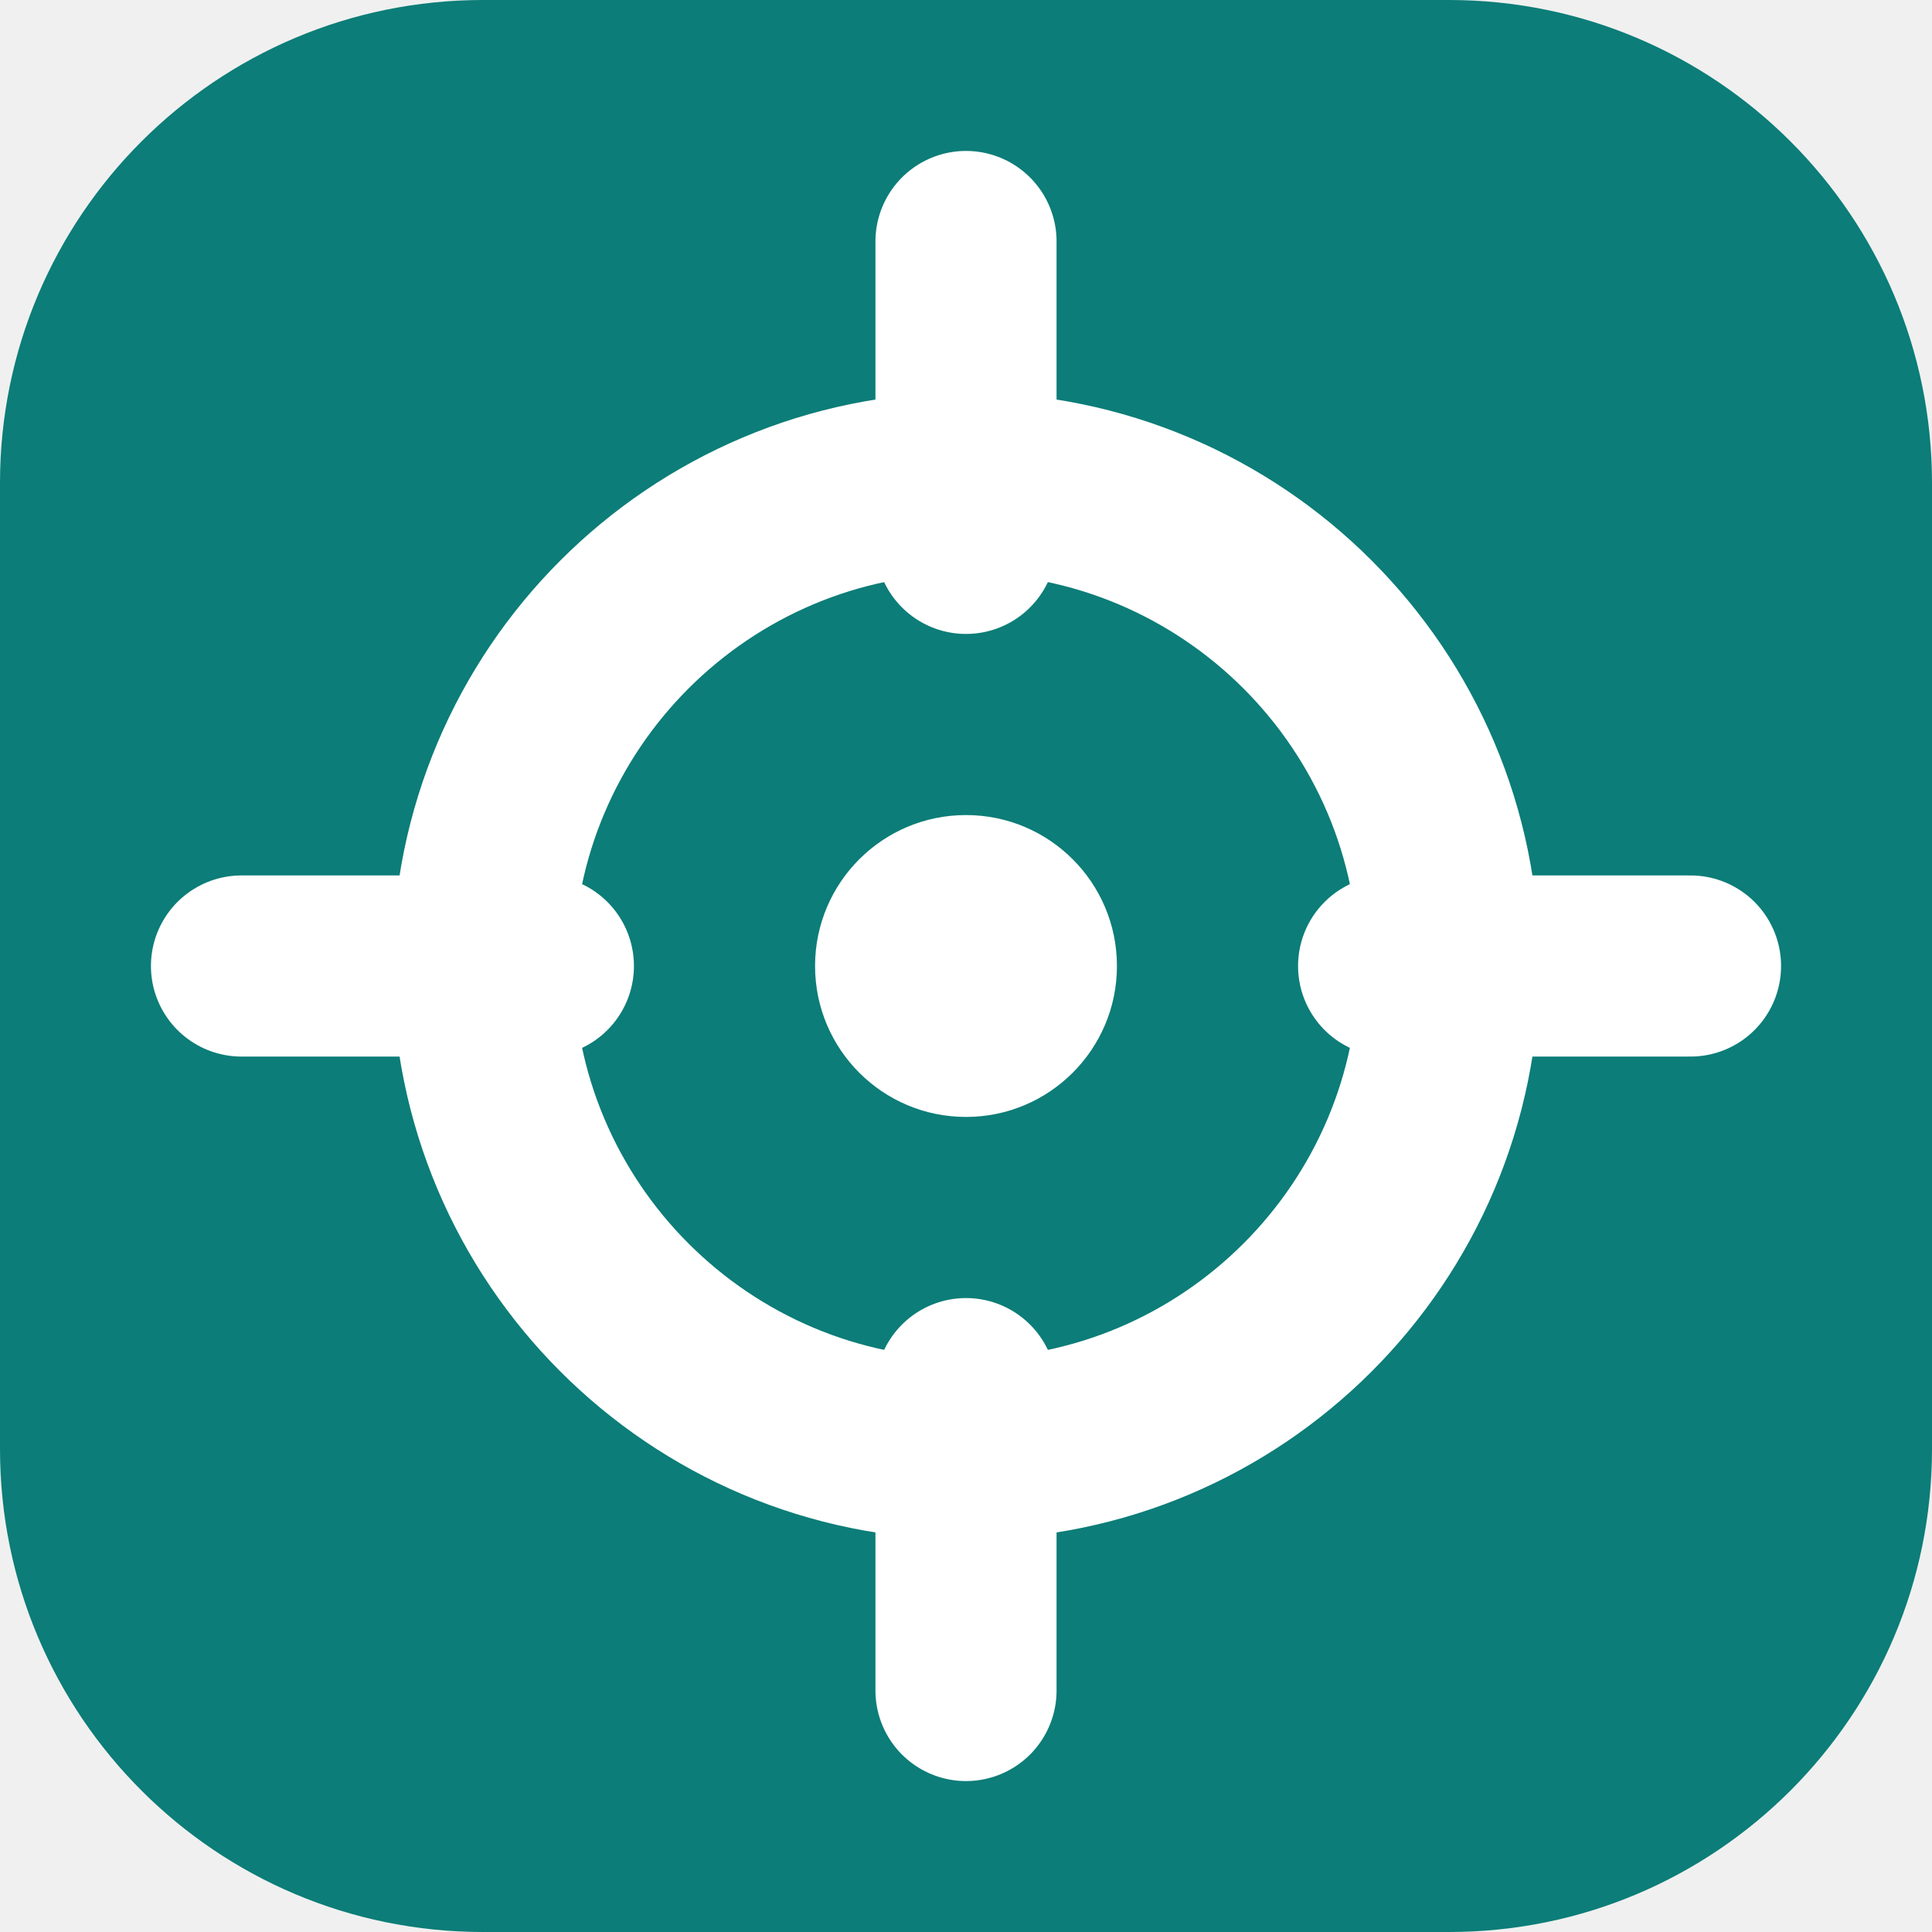
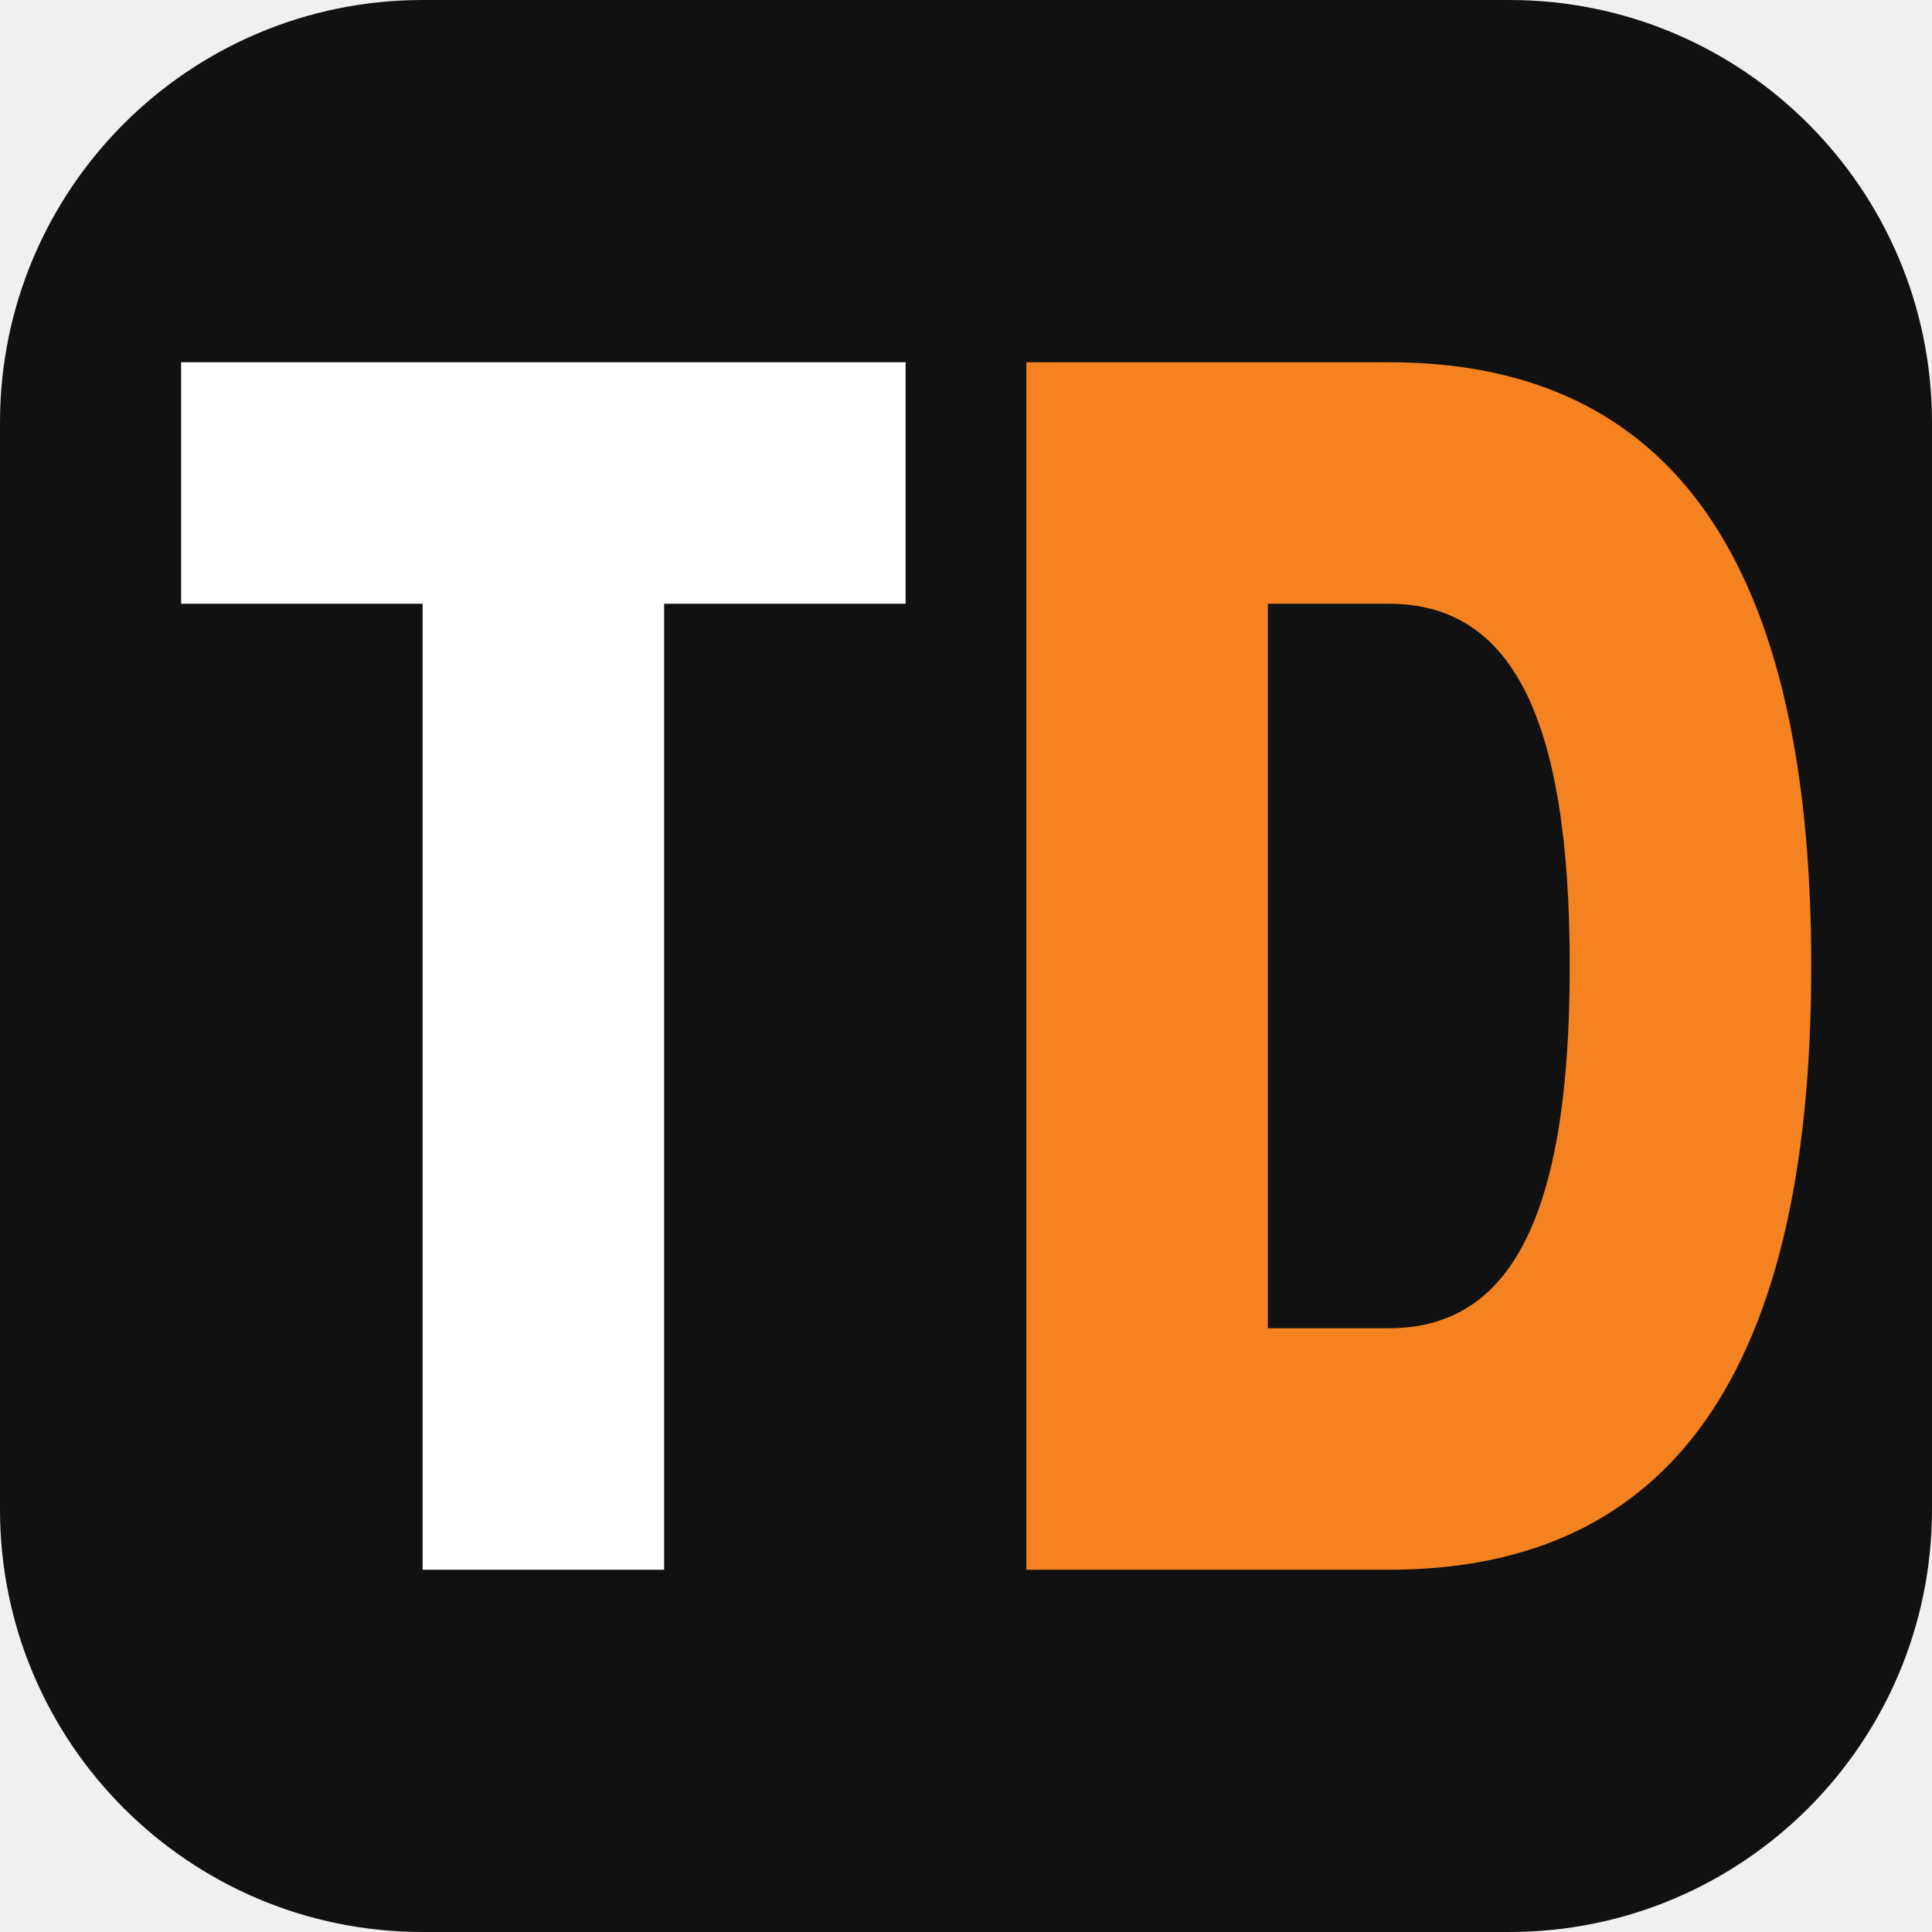
<svg xmlns="http://www.w3.org/2000/svg" viewBox="0 0 32 32">
-   <rect width="32" height="32" rx="8" fill="#0c7d78" />
-   <circle cx="16" cy="16" r="8" fill="none" stroke="#fff" stroke-width="3" />
-   <circle cx="16" cy="16" r="2.5" fill="#fff" />
-   <path d="M16 4v5M16 23v5M4 16h5M23 16h5" stroke="#fff" stroke-width="3" stroke-linecap="round" />
+   <rect width="32" height="32" rx="7" fill="#111111" />
+   <path d="M3 6h12v4H11v16H7V10H3V6z" fill="#ffffff" />
+   <path d="M17 6h6c4.4 0 7 2.9 7 10s-2.6 10-7 10h-6V6zm4 4v12h2c2 0 3-1.8 3-6s-1-6-3-6h-2z" fill="#f58220" />
</svg>
